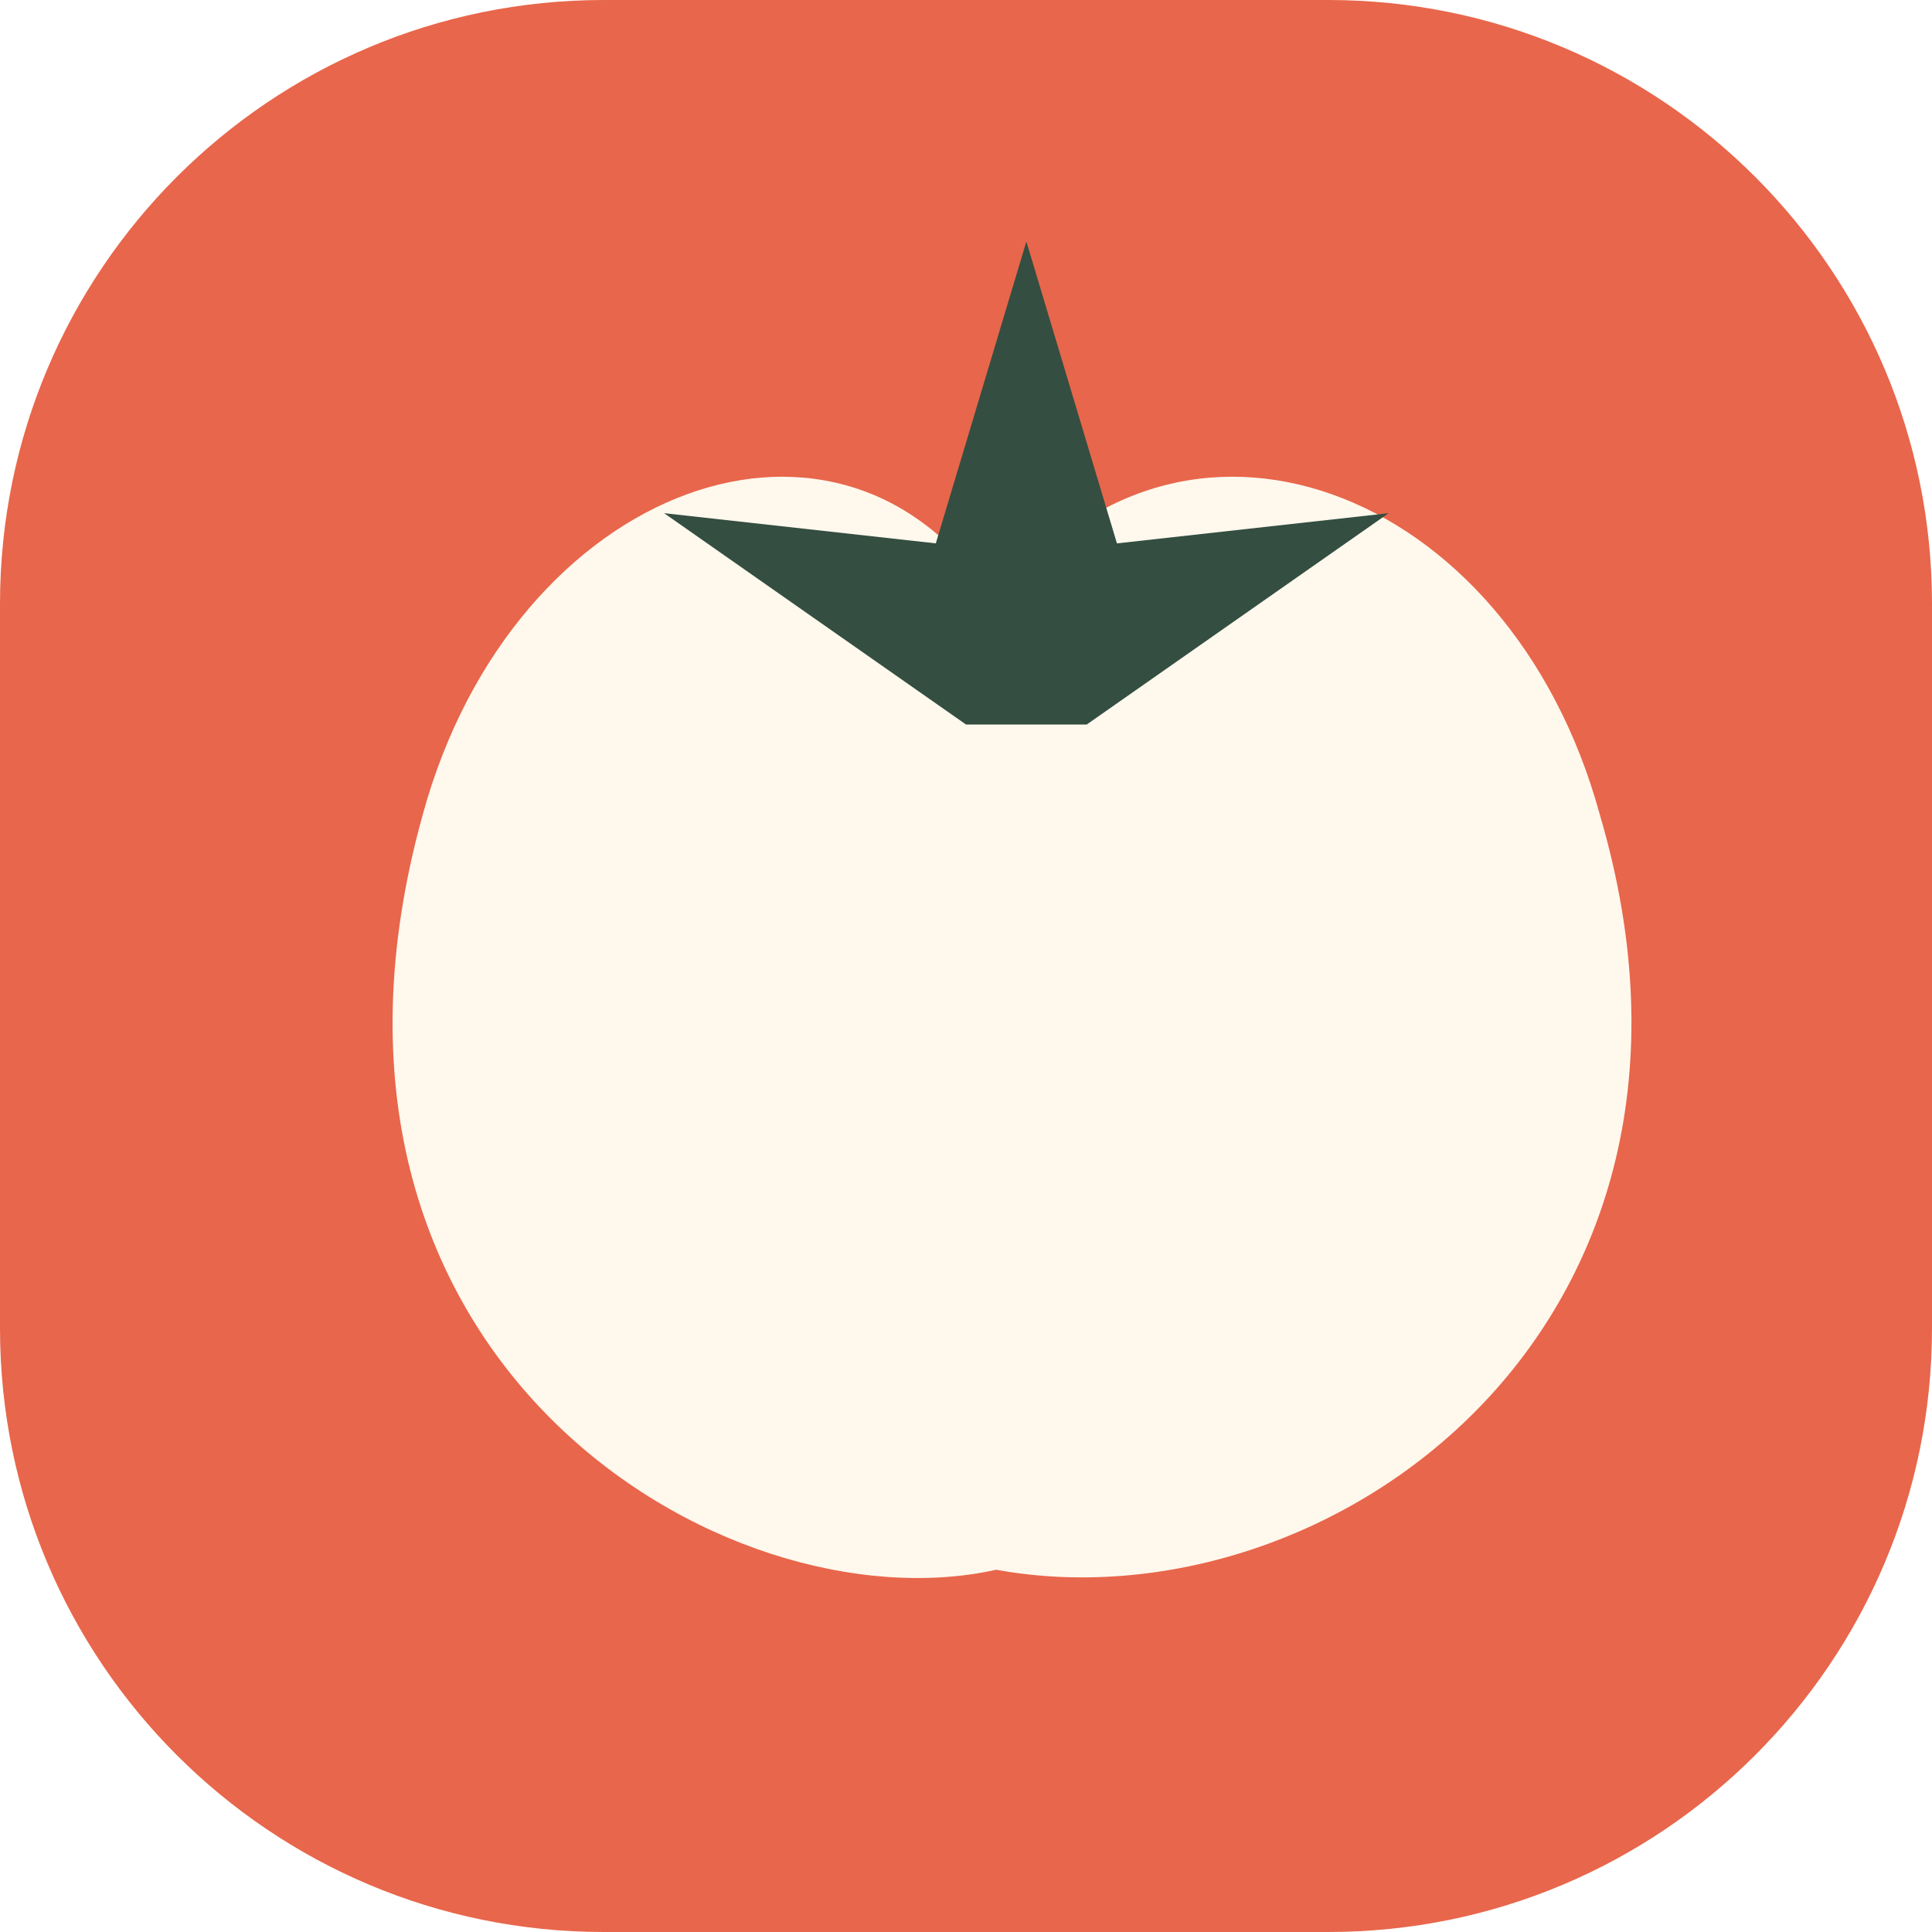
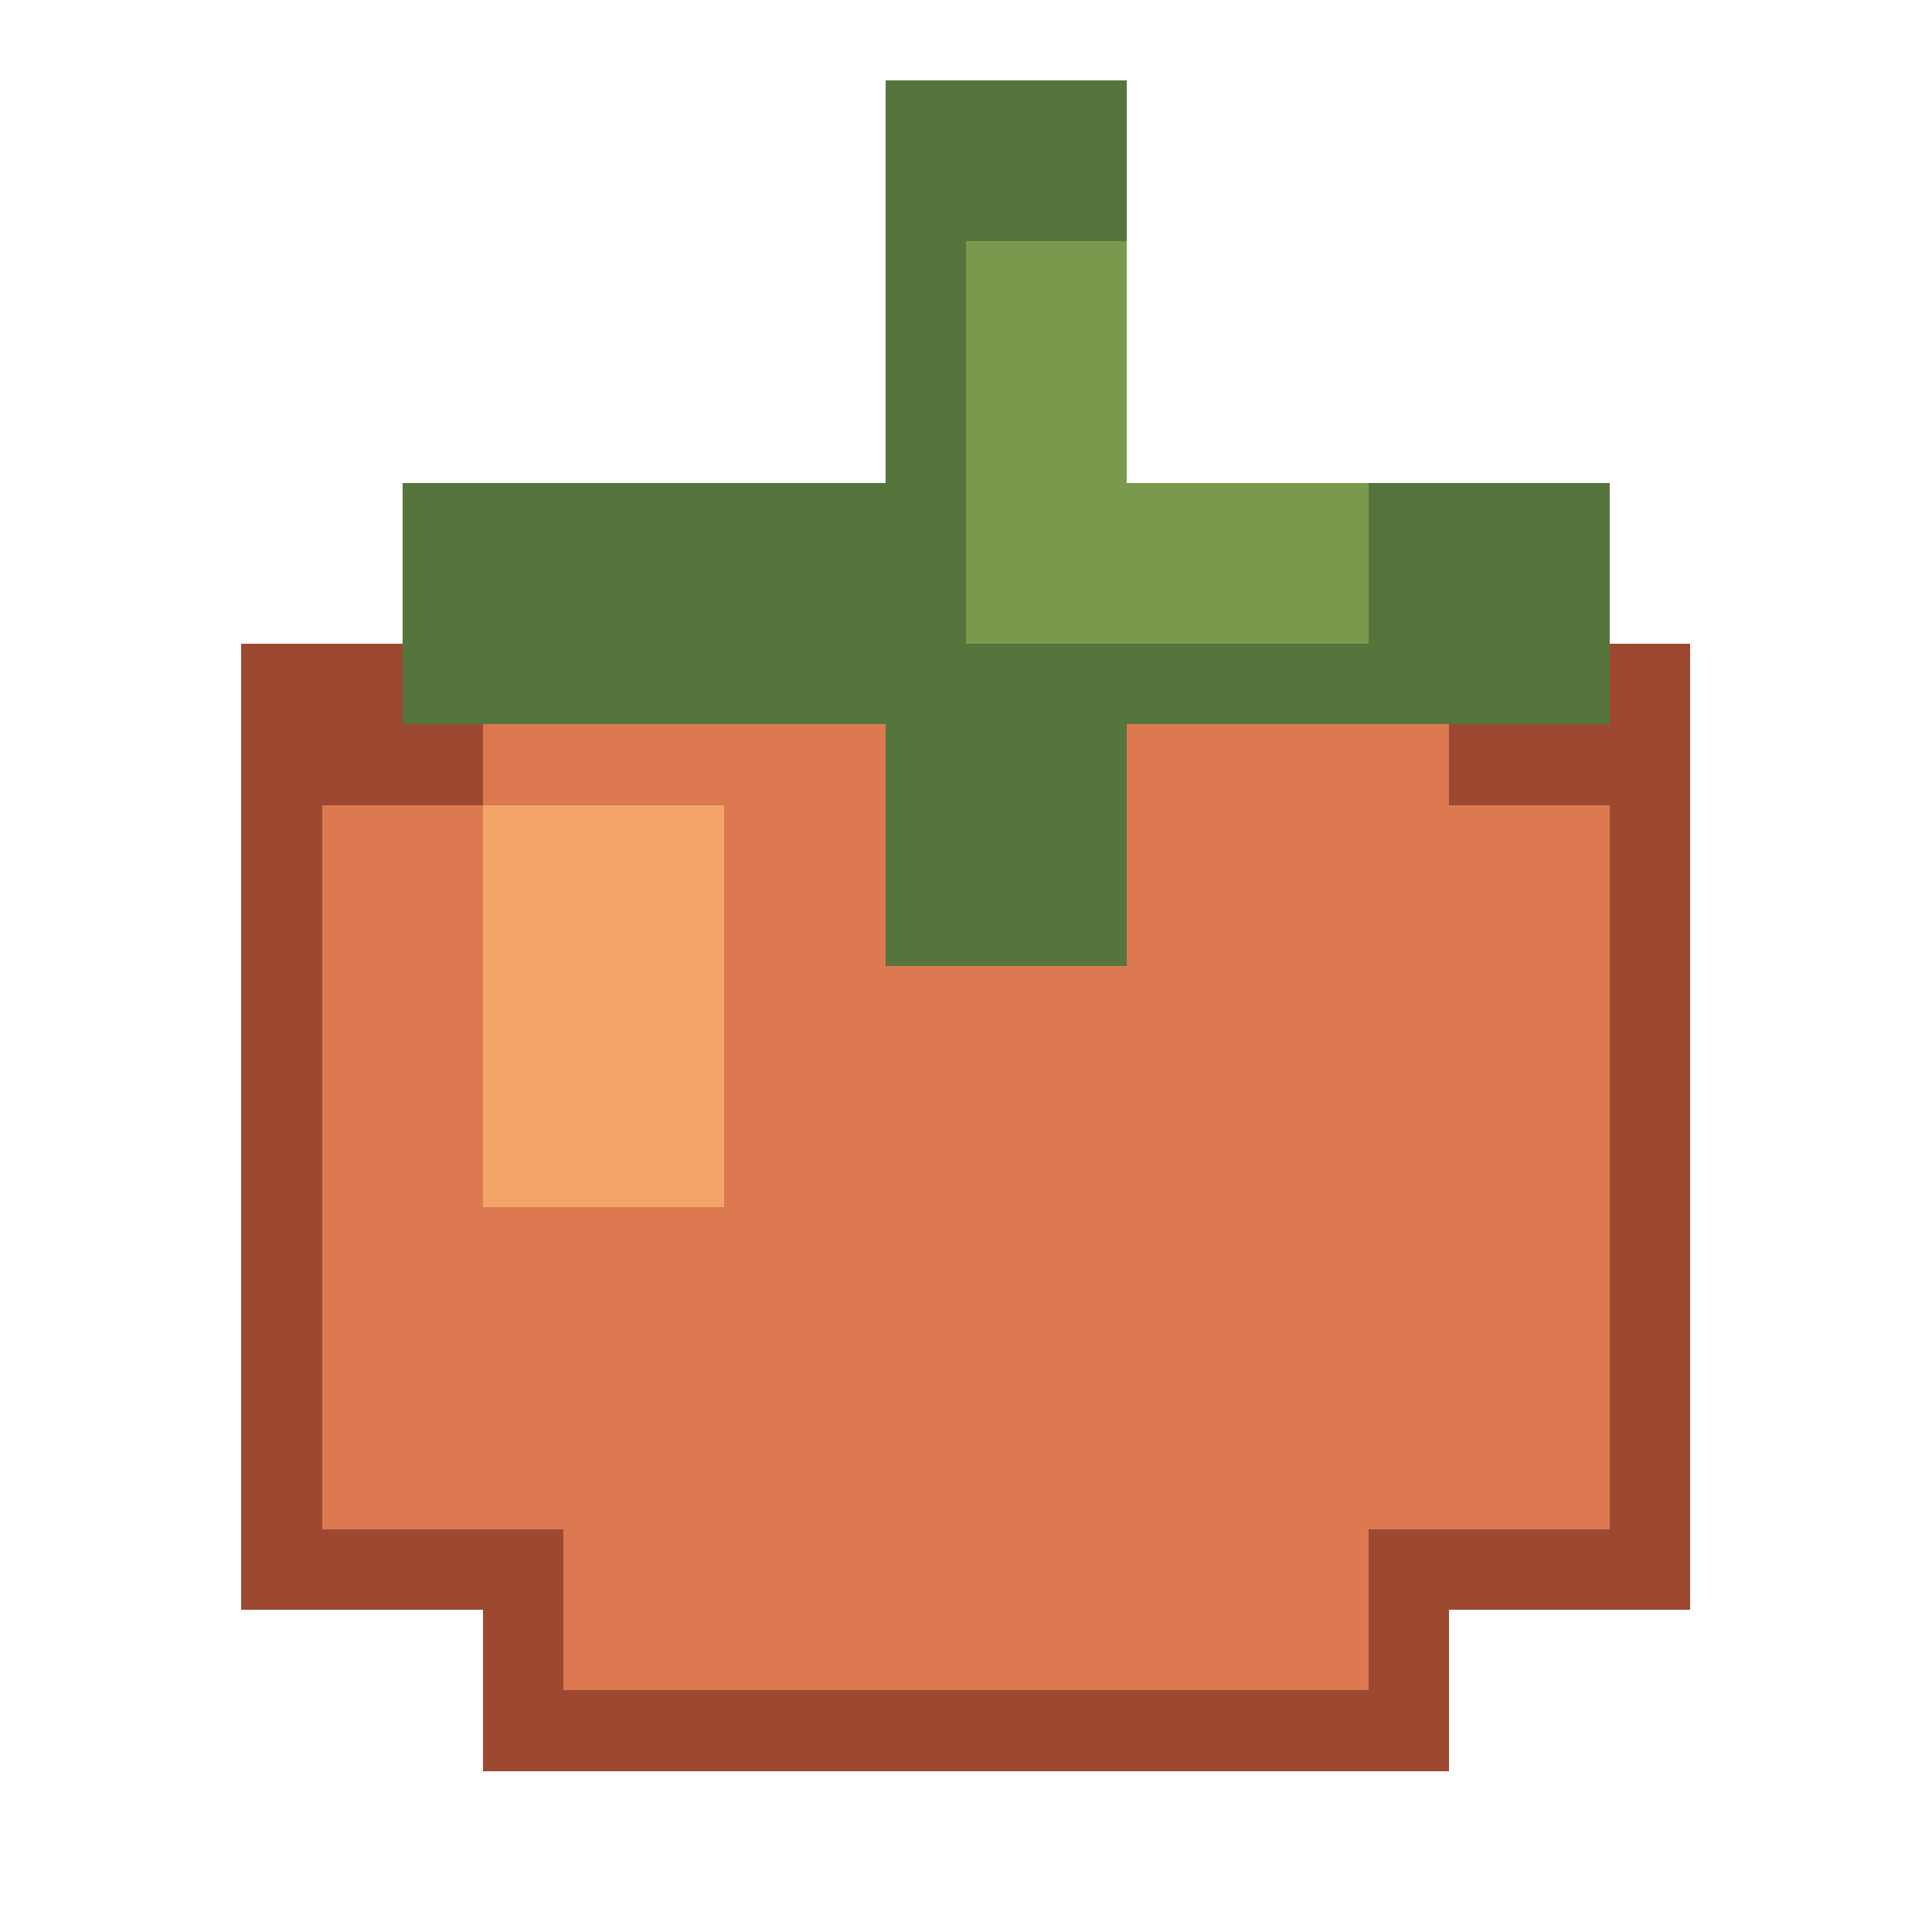
- <svg xmlns="http://www.w3.org/2000/svg" viewBox="0 0 64 64">
-   <rect width="64" height="64" rx="20" fill="#e8664b" />
-   <path d="M33 20c-5-8-16-4-19 7-5 18 10 27 19 25 11 2 25-8 20-25-3-11-14-15-20-7Z" fill="#fff8ed" />
-   <path d="m32 24-10-7 9 1 3-10 3 10 9-1-10 7" fill="#344e41" />
+ <svg xmlns="http://www.w3.org/2000/svg" viewBox="0 0 24 24" shape-rendering="crispEdges">
+   <path fill="#9d4931" d="M6 6h12v2h3v12h-3v2H6v-2H3V8h3z" />
+   <path fill="#dc7950" d="M6 8h12v2h2v9h-3v2H7v-2H4v-9h2z" />
+   <path fill="#f3a569" d="M6 10h3v5H6z" />
+   <path fill="#55753d" d="M11 1h3v5h6v3h-6v3h-3V9H5V6h6z" />
+   <path fill="#7b994d" d="M12 3h2v3h3v2h-5z" />
</svg>
